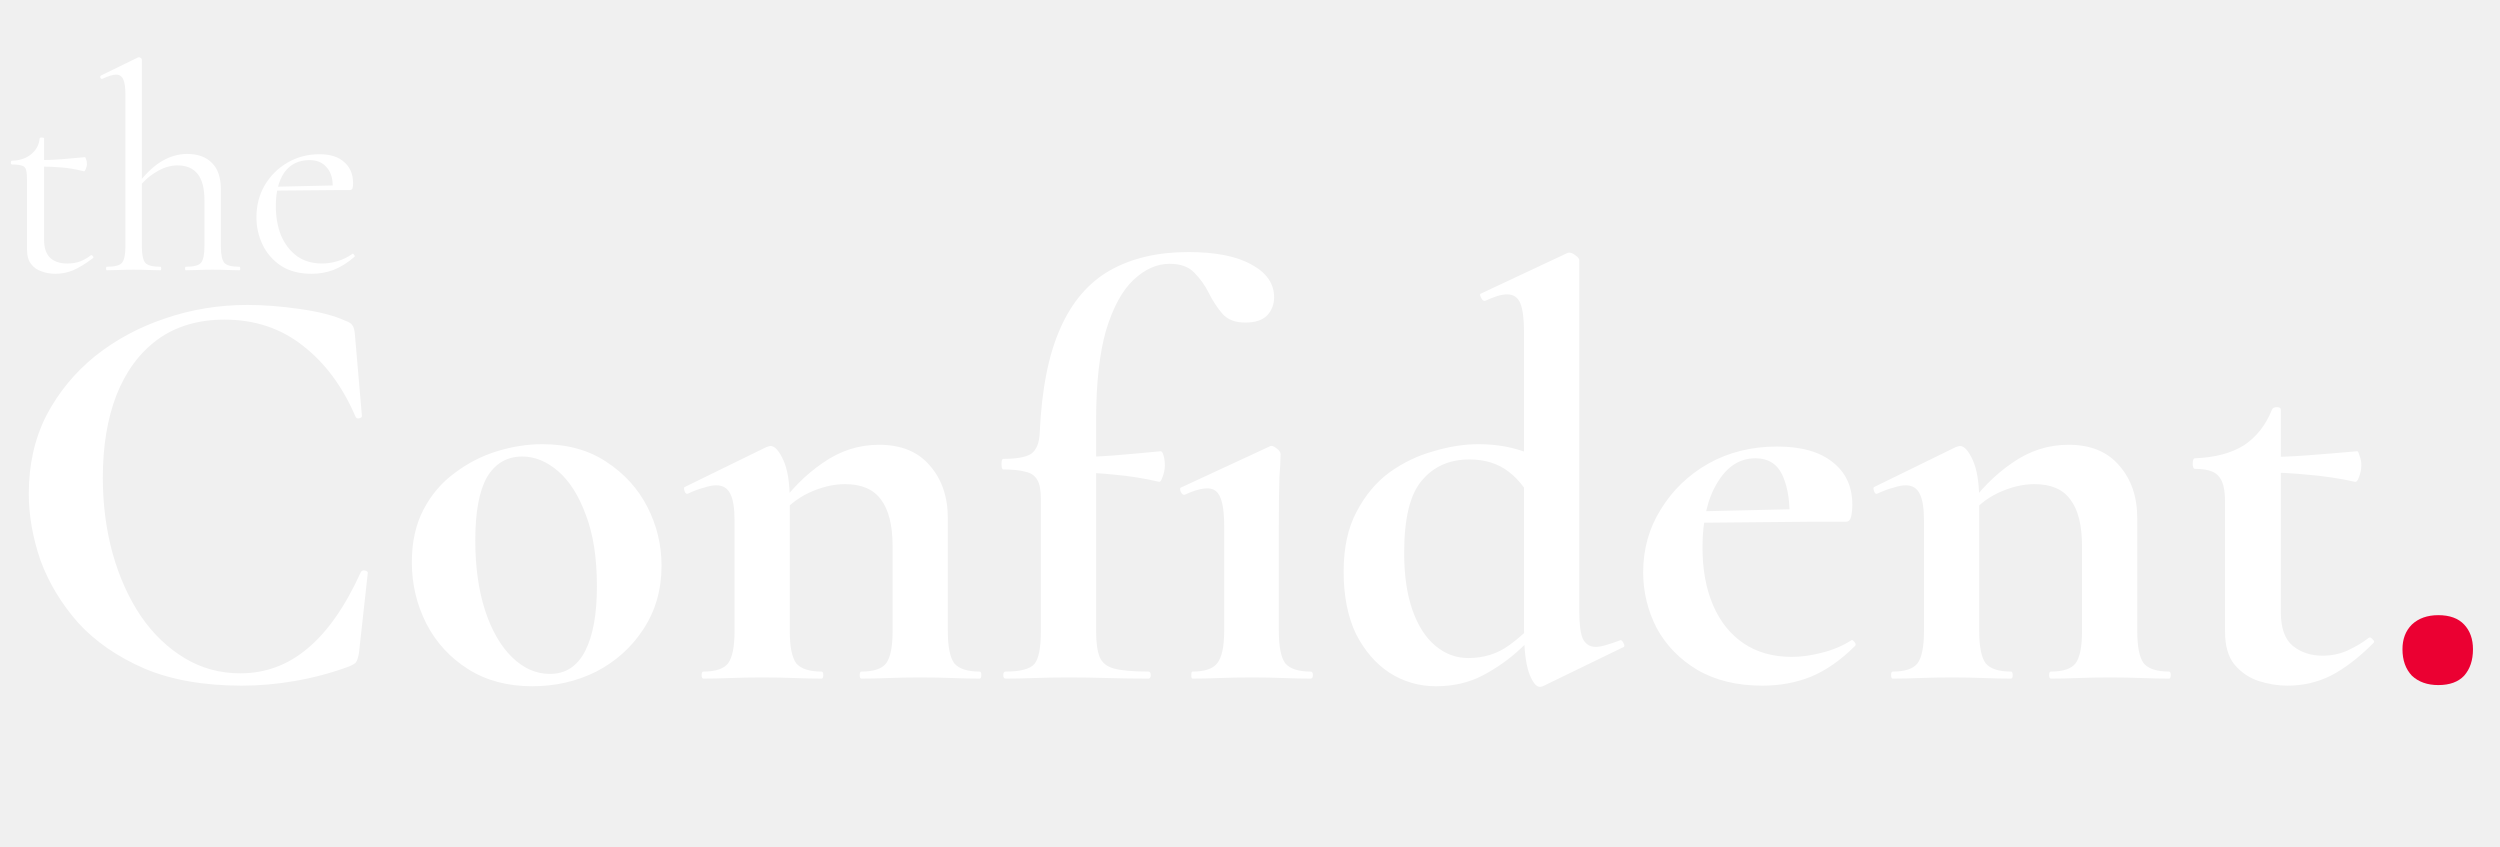
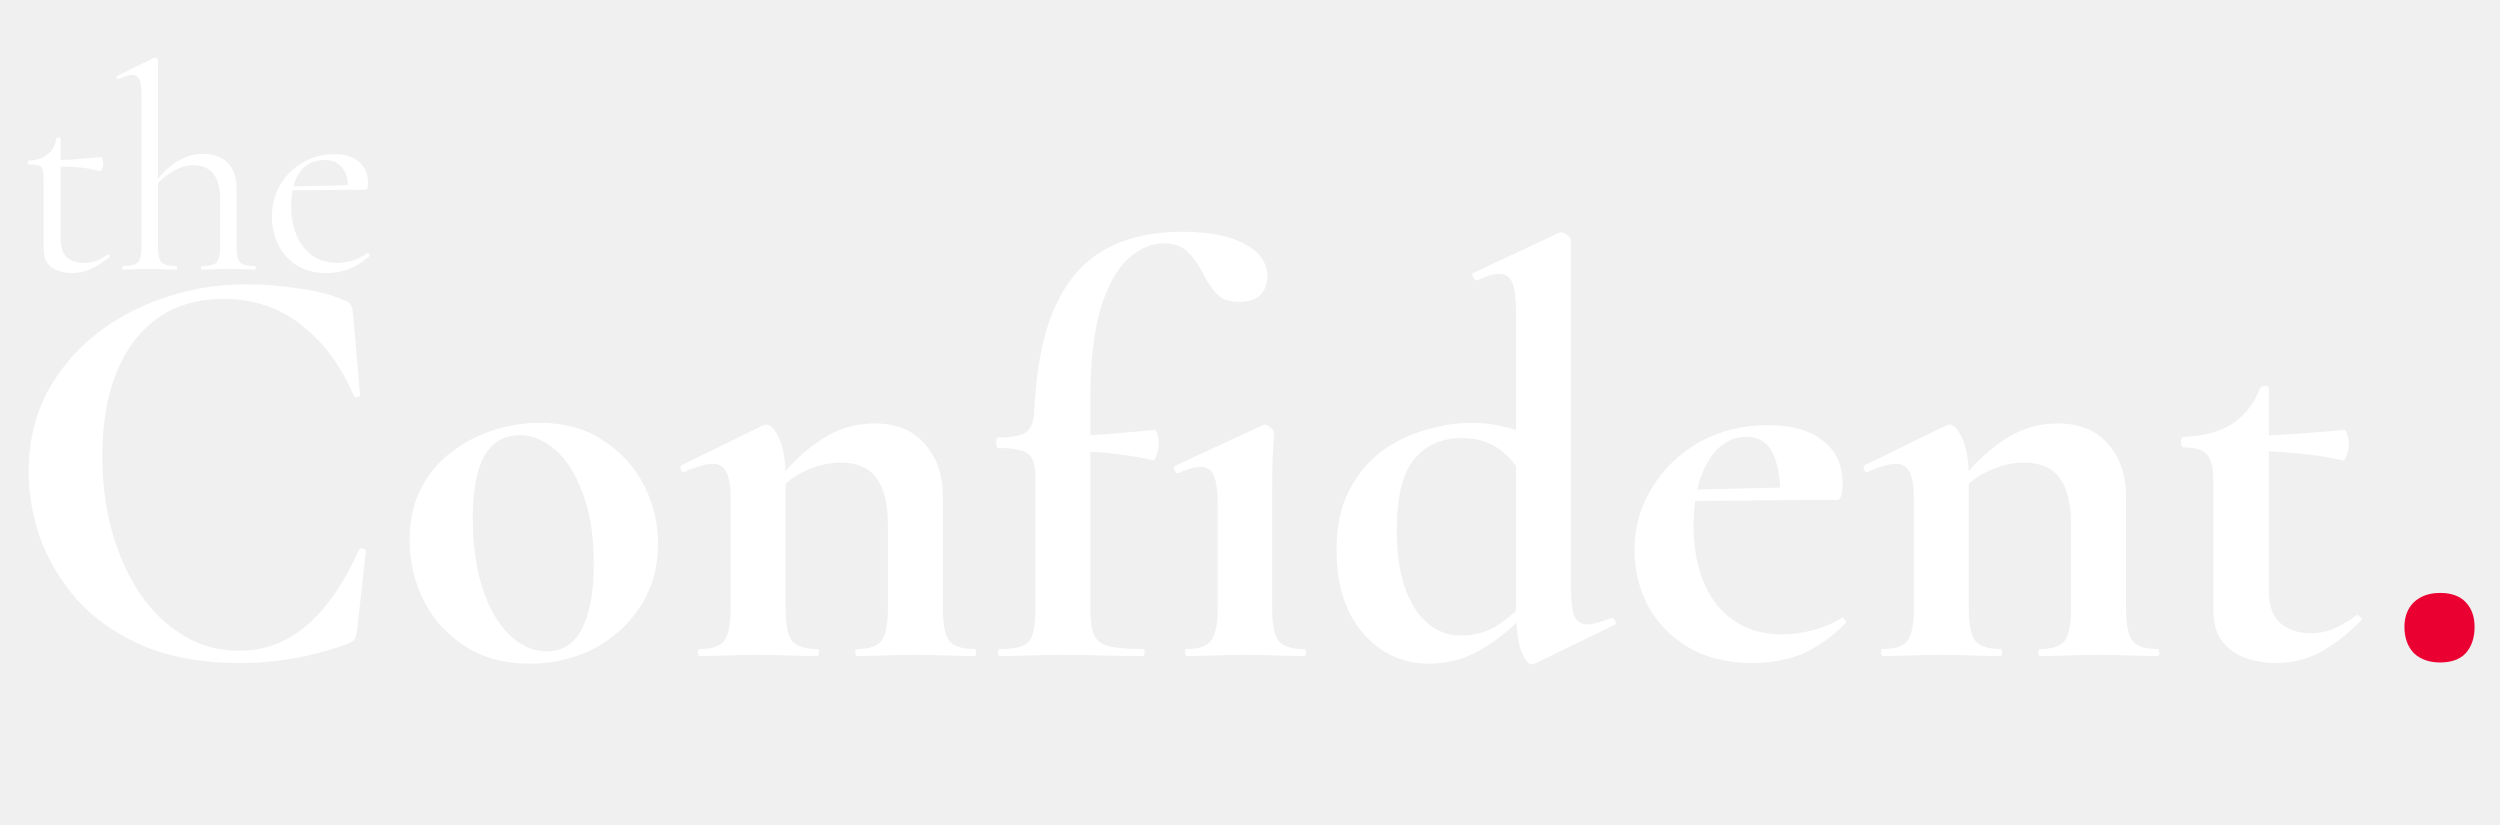
- <svg xmlns="http://www.w3.org/2000/svg" viewBox="0 0 851 288" fill="none">
-   <path d="M18.8 93.2C17.2 93.2 15.667 92.933 14.2 92.4C12.733 91.933 11.533 91.1 10.6 89.9C9.667 88.7 9.2 87.067 9.2 85V61.5C9.2 59.9 9.1 58.7 8.9 57.9C8.7 57.1 8.233 56.6 7.5 56.4C6.767 56.133 5.633 56 4.1 56C3.833 56 3.7 55.8 3.7 55.4C3.7 54.933 3.833 54.7 4.1 54.7C6.767 54.633 8.933 53.9 10.6 52.5C12.333 51.1 13.3 49.3 13.5 47.1C13.5 46.9 13.733 46.8 14.2 46.8C14.733 46.8 15 46.9 15 47.1V81.6C15 84.333 15.667 86.367 17 87.7C18.4 89.033 20.367 89.7 22.9 89.7C24.633 89.7 26.167 89.433 27.5 88.9C28.9 88.3 30.033 87.633 30.9 86.9C31.167 86.767 31.4 86.867 31.6 87.2C31.867 87.467 31.867 87.7 31.6 87.9C29.133 89.767 26.9 91.133 24.9 92C22.967 92.8 20.933 93.2 18.8 93.2ZM28.5 58.3C25.9 57.633 23.4 57.2 21 57C18.6 56.8 16.033 56.7 13.3 56.7V54.5C15.967 54.5 18.533 54.4 21 54.2C23.467 54 26.1 53.767 28.9 53.5C29.033 53.5 29.167 53.733 29.3 54.2C29.5 54.667 29.6 55.233 29.6 55.9C29.6 56.367 29.467 56.9 29.2 57.5C29 58.1 28.767 58.367 28.5 58.3ZM36.389 92C36.189 92 36.089 91.8 36.089 91.4C36.089 91 36.189 90.8 36.389 90.8C38.989 90.8 40.689 90.367 41.489 89.5C42.289 88.567 42.689 86.7 42.689 83.9V32.2C42.689 29.867 42.456 28.167 41.989 27.1C41.522 25.967 40.689 25.4 39.489 25.4C38.489 25.4 36.956 25.867 34.889 26.8C34.622 26.933 34.389 26.833 34.189 26.5C34.056 26.1 34.122 25.833 34.389 25.7L47.089 19.5C47.222 19.5 47.289 19.5 47.289 19.5C47.289 19.5 47.322 19.5 47.389 19.5C47.589 19.5 47.789 19.6 47.989 19.8C48.189 19.933 48.289 20.1 48.289 20.3V83.9C48.289 86.7 48.689 88.567 49.489 89.5C50.289 90.367 51.989 90.8 54.589 90.8C54.789 90.8 54.889 91 54.889 91.4C54.889 91.8 54.789 92 54.589 92C53.389 92 52.022 91.967 50.489 91.9C48.956 91.833 47.289 91.8 45.489 91.8C43.756 91.8 42.089 91.833 40.489 91.9C38.889 91.967 37.522 92 36.389 92ZM63.289 92C63.089 92 62.989 91.8 62.989 91.4C62.989 91 63.089 90.8 63.289 90.8C65.889 90.8 67.589 90.367 68.389 89.5C69.189 88.567 69.589 86.7 69.589 83.9V68C69.589 60.2 66.522 56.3 60.389 56.3C57.922 56.3 55.422 57.1 52.889 58.7C50.356 60.233 48.189 62.333 46.389 65L45.989 63.8C48.922 59.8 51.822 56.9 54.689 55.1C57.622 53.3 60.622 52.4 63.689 52.4C67.356 52.4 70.189 53.433 72.189 55.5C74.189 57.5 75.189 60.5 75.189 64.5V83.9C75.189 86.7 75.589 88.567 76.389 89.5C77.189 90.367 78.889 90.8 81.489 90.8C81.689 90.8 81.789 91 81.789 91.4C81.789 91.8 81.689 92 81.489 92C80.289 92 78.922 91.967 77.389 91.9C75.856 91.833 74.189 91.8 72.389 91.8C70.656 91.8 68.989 91.833 67.389 91.9C65.789 91.967 64.422 92 63.289 92ZM106.091 93.2C101.958 93.2 98.491 92.3 95.691 90.5C92.891 88.633 90.791 86.233 89.391 83.3C87.991 80.367 87.291 77.267 87.291 74C87.291 69.933 88.225 66.3 90.091 63.1C92.025 59.833 94.591 57.267 97.791 55.4C101.058 53.467 104.725 52.5 108.791 52.5C112.458 52.5 115.258 53.4 117.191 55.2C119.191 56.933 120.191 59.333 120.191 62.4C120.191 63.133 120.125 63.7 119.991 64.1C119.858 64.5 119.525 64.7 118.991 64.7H113.191C113.458 61.433 112.858 58.933 111.391 57.2C109.991 55.4 107.991 54.5 105.391 54.5C101.658 54.5 98.791 55.9 96.791 58.7C94.858 61.5 93.891 65.3 93.891 70.1C93.891 73.9 94.491 77.267 95.691 80.2C96.958 83.133 98.758 85.467 101.091 87.2C103.491 88.867 106.325 89.7 109.591 89.7C111.325 89.7 113.091 89.433 114.891 88.9C116.691 88.367 118.391 87.533 119.991 86.4C120.125 86.267 120.291 86.367 120.491 86.7C120.758 86.967 120.825 87.2 120.691 87.4C118.291 89.467 115.891 90.967 113.491 91.9C111.091 92.767 108.625 93.2 106.091 93.2ZM92.091 64.9L91.991 63.6L114.791 63.1V64.7L92.091 64.9Z" fill="white" />
-   <path d="M84.2 103.8C89.8 103.8 95.8 104.267 102.2 105.2C108.733 106.133 113.867 107.467 117.6 109.2C118.8 109.6 119.6 110.133 120 110.8C120.4 111.333 120.667 112.333 120.8 113.8L123.2 141.6C123.2 142 122.867 142.267 122.2 142.4C121.667 142.533 121.267 142.333 121 141.8C116.6 131.533 110.6 123.467 103 117.6C95.533 111.733 86.667 108.8 76.4 108.8C67.467 108.8 59.867 111.067 53.6 115.6C47.467 120.133 42.8 126.467 39.6 134.6C36.533 142.6 35 151.933 35 162.6C35 171.8 36.133 180.467 38.4 188.6C40.667 196.6 43.867 203.667 48 209.8C52.133 215.8 57.067 220.533 62.8 224C68.533 227.467 74.867 229.2 81.8 229.2C90.333 229.2 97.933 226.4 104.6 220.8C111.4 215.2 117.467 206.533 122.8 194.8C123.067 194.267 123.533 194.067 124.2 194.2C124.867 194.333 125.2 194.6 125.2 195L122.2 222.2C121.933 223.8 121.6 224.867 121.2 225.4C120.933 225.8 120.2 226.267 119 226.8C112.867 229.067 106.667 230.733 100.4 231.8C94.267 232.867 88.267 233.4 82.4 233.4C69.467 233.4 58.4 231.467 49.2 227.6C40 223.6 32.467 218.4 26.6 212C20.867 205.467 16.6 198.4 13.8 190.8C11.133 183.067 9.8 175.467 9.8 168C9.8 158.133 11.8 149.267 15.8 141.4C19.933 133.533 25.467 126.8 32.4 121.2C39.467 115.6 47.4 111.333 56.2 108.4C65.133 105.333 74.467 103.8 84.2 103.8ZM181.189 233.6C172.789 233.6 165.522 231.667 159.389 227.8C153.256 223.933 148.522 218.8 145.189 212.4C141.856 205.867 140.189 198.867 140.189 191.4C140.189 184.467 141.522 178.467 144.189 173.4C146.856 168.333 150.389 164.2 154.789 161C159.189 157.667 163.989 155.2 169.189 153.6C174.389 152 179.522 151.2 184.589 151.2C193.122 151.2 200.389 153.2 206.389 157.2C212.522 161.2 217.189 166.333 220.389 172.6C223.589 178.867 225.189 185.533 225.189 192.6C225.189 200.733 223.122 207.933 218.989 214.2C214.989 220.333 209.656 225.133 202.989 228.6C196.322 231.933 189.056 233.6 181.189 233.6ZM187.189 229.4C192.522 229.4 196.522 226.8 199.189 221.6C201.856 216.4 203.189 209.067 203.189 199.6C203.189 189.867 201.922 181.733 199.389 175.2C196.989 168.667 193.856 163.733 189.989 160.4C186.122 157.067 182.056 155.4 177.789 155.4C172.589 155.4 168.589 157.733 165.789 162.4C163.122 167.067 161.789 174.267 161.789 184C161.789 193.067 162.922 201.067 165.189 208C167.456 214.8 170.522 220.067 174.389 223.8C178.256 227.533 182.522 229.4 187.189 229.4ZM293.241 231C292.841 231 292.641 230.6 292.641 229.8C292.641 229 292.841 228.6 293.241 228.6C297.374 228.6 300.174 227.667 301.641 225.8C303.107 223.8 303.841 220.133 303.841 214.8V186C303.841 178.8 302.507 173.467 299.841 170C297.307 166.533 293.241 164.8 287.641 164.8C283.641 164.8 279.507 165.8 275.241 167.8C271.107 169.8 267.774 172.533 265.241 176L264.241 173.6C268.907 166.933 274.174 161.6 280.041 157.6C285.907 153.467 292.307 151.4 299.241 151.4C306.707 151.4 312.441 153.733 316.441 158.4C320.574 163.067 322.641 169.067 322.641 176.4V214.8C322.641 220.133 323.374 223.8 324.841 225.8C326.441 227.667 329.307 228.6 333.441 228.6C333.841 228.6 334.041 229 334.041 229.8C334.041 230.6 333.841 231 333.441 231C330.774 231 327.707 230.933 324.241 230.8C320.774 230.667 317.107 230.6 313.241 230.6C309.507 230.6 305.907 230.667 302.441 230.8C298.974 230.933 295.907 231 293.241 231ZM239.441 231C239.041 231 238.841 230.6 238.841 229.8C238.841 229 239.041 228.6 239.441 228.6C243.574 228.6 246.374 227.667 247.841 225.8C249.307 223.8 250.041 220.133 250.041 214.8V177.2C250.041 173.067 249.574 170.067 248.641 168.2C247.707 166.2 246.107 165.2 243.841 165.2C242.641 165.2 241.241 165.467 239.641 166C238.041 166.4 236.241 167.067 234.241 168C233.707 168.267 233.307 168 233.041 167.2C232.774 166.4 232.774 165.933 233.041 165.8L260.841 152.2C261.641 151.933 262.107 151.8 262.241 151.8C263.707 151.8 265.174 153.4 266.641 156.6C268.107 159.8 268.841 164.4 268.841 170.4V214.8C268.841 220.133 269.574 223.8 271.041 225.8C272.641 227.667 275.507 228.6 279.641 228.6C280.041 228.6 280.241 229 280.241 229.8C280.241 230.6 280.041 231 279.641 231C276.974 231 273.907 230.933 270.441 230.8C266.974 230.667 263.307 230.6 259.441 230.6C255.707 230.6 252.107 230.667 248.641 230.8C245.174 230.933 242.107 231 239.441 231ZM342.314 231C341.781 231 341.514 230.6 341.514 229.8C341.514 229 341.781 228.6 342.314 228.6C347.381 228.6 350.647 227.733 352.114 226C353.581 224.267 354.314 220.533 354.314 214.8V169.8C354.314 166.867 353.914 164.733 353.114 163.4C352.314 161.933 350.981 161 349.114 160.6C347.247 160.067 344.714 159.8 341.514 159.8C341.114 159.8 340.914 159.2 340.914 158C340.914 156.8 341.114 156.2 341.514 156.2C346.181 156.2 349.381 155.6 351.114 154.4C352.847 153.067 353.781 150.733 353.914 147.4C354.581 132.6 356.914 120.733 360.914 111.8C364.914 102.733 370.581 96.133 377.914 92C385.247 87.867 394.114 85.8 404.514 85.8C413.714 85.8 420.847 87.2 425.914 90C431.114 92.8 433.714 96.533 433.714 101.2C433.714 103.6 432.914 105.667 431.314 107.4C429.714 109 427.247 109.8 423.914 109.8C420.447 109.8 417.847 108.8 416.114 106.8C414.381 104.8 412.847 102.467 411.514 99.8C410.181 97.133 408.514 94.8 406.514 92.8C404.647 90.8 401.847 89.8 398.114 89.8C393.847 89.8 389.781 91.6 385.914 95.2C382.047 98.8 378.914 104.533 376.514 112.4C374.247 120.267 373.114 130.533 373.114 143.2V214.8C373.114 218.667 373.514 221.6 374.314 223.6C375.114 225.6 376.781 226.933 379.314 227.6C381.847 228.267 385.714 228.6 390.914 228.6C391.447 228.6 391.714 229 391.714 229.8C391.714 230.6 391.447 231 390.914 231C386.247 231 381.647 230.933 377.114 230.8C372.714 230.667 368.181 230.6 363.514 230.6C359.647 230.6 355.847 230.667 352.114 230.8C348.514 230.933 345.247 231 342.314 231ZM394.514 164C389.314 162.8 384.314 162 379.514 161.6C374.847 161.067 369.847 160.8 364.514 160.8V155.6C369.581 155.6 374.581 155.4 379.514 155C384.447 154.6 389.647 154.133 395.114 153.6C395.514 153.6 395.847 154.133 396.114 155.2C396.381 156.133 396.514 157.2 396.514 158.4C396.514 159.733 396.247 161.067 395.714 162.4C395.314 163.6 394.914 164.133 394.514 164ZM405.914 231C405.647 231 405.514 230.6 405.514 229.8C405.514 229 405.647 228.6 405.914 228.6C410.047 228.6 412.847 227.667 414.314 225.8C415.914 223.8 416.714 220.133 416.714 214.8V179C416.714 172.6 415.781 168.667 413.914 167.2C412.047 165.6 408.514 166 403.314 168.4C402.781 168.533 402.314 168.2 401.914 167.4C401.647 166.6 401.647 166.133 401.914 166L432.114 152C432.781 151.6 433.581 151.8 434.514 152.6C435.447 153.267 435.914 153.933 435.914 154.6C435.914 156.2 435.781 158.867 435.514 162.6C435.381 166.333 435.314 171.667 435.314 178.6V214.8C435.314 220.133 436.047 223.8 437.514 225.8C439.114 227.667 441.981 228.6 446.114 228.6C446.647 228.6 446.914 229 446.914 229.8C446.914 230.6 446.647 231 446.114 231C443.447 231 440.381 230.933 436.914 230.8C433.581 230.667 429.981 230.6 426.114 230.6C422.247 230.6 418.581 230.667 415.114 230.8C411.647 230.933 408.581 231 405.914 231ZM488.777 233.6C483.043 233.6 477.777 232.067 472.977 229C468.31 225.933 464.51 221.533 461.577 215.8C458.777 209.933 457.377 202.867 457.377 194.6C457.377 186.467 458.843 179.667 461.777 174.2C464.71 168.6 468.443 164.133 472.977 160.8C477.643 157.467 482.643 155.067 487.977 153.6C493.31 152 498.377 151.2 503.177 151.2C507.977 151.2 512.443 151.8 516.577 153C520.71 154.2 524.443 155.667 527.777 157.4L523.177 173.6C520.377 167.6 517.177 163.267 513.577 160.6C509.977 157.8 505.51 156.4 500.177 156.4C493.377 156.4 487.977 158.8 483.977 163.6C479.977 168.267 477.977 176.467 477.977 188.2C477.977 195.8 478.91 202.267 480.777 207.6C482.643 212.933 485.243 217 488.577 219.8C491.91 222.6 495.643 224 499.777 224C505.11 224 509.777 222.533 513.777 219.6C517.777 216.667 521.643 213.133 525.377 209L527.377 210.8C524.577 214 521.243 217.4 517.377 221C513.643 224.467 509.377 227.467 504.577 230C499.91 232.4 494.643 233.6 488.777 233.6ZM537.577 88.6V207.8C537.577 212.333 537.977 215.533 538.777 217.4C539.71 219.267 541.177 220.2 543.177 220.2C544.11 220.2 545.243 220 546.577 219.6C548.043 219.2 549.643 218.667 551.377 218C551.777 217.733 552.177 218 552.577 218.8C552.977 219.467 553.043 219.933 552.777 220.2L525.177 233.6C524.777 233.733 524.443 233.8 524.177 233.8C522.843 233.8 521.577 232.133 520.377 228.8C519.31 225.467 518.777 220.733 518.777 214.6V113.2C518.777 108.667 518.377 105.4 517.577 103.4C516.777 101.267 515.243 100.2 512.977 100.2C512.043 100.2 510.91 100.4 509.577 100.8C508.377 101.2 507.043 101.733 505.577 102.4C505.043 102.533 504.577 102.2 504.177 101.4C503.777 100.6 503.71 100.133 503.977 100L533.377 86.2C533.643 86.067 533.91 86 534.177 86C534.843 86 535.577 86.333 536.377 87C537.177 87.533 537.577 88.067 537.577 88.6ZM599.93 233.4C591.263 233.4 583.863 231.6 577.73 228C571.73 224.4 567.13 219.667 563.93 213.8C560.863 207.8 559.33 201.467 559.33 194.8C559.33 186.933 561.33 179.8 565.33 173.4C569.33 166.867 574.73 161.667 581.53 157.8C588.463 153.933 596.263 152 604.93 152C613.196 152 619.53 153.8 623.93 157.4C628.33 160.867 630.53 165.667 630.53 171.8C630.53 173.267 630.396 174.6 630.13 175.8C629.863 177 629.263 177.6 628.33 177.6H609.13C609.396 171.333 608.663 166.2 606.93 162.2C605.196 158.067 602.063 156 597.53 156C592.196 156 587.863 158.8 584.53 164.4C581.196 169.867 579.53 177.2 579.53 186.4C579.53 193.867 580.73 200.4 583.13 206C585.53 211.6 588.996 215.933 593.53 219C598.063 222.067 603.53 223.6 609.93 223.6C613.13 223.6 616.53 223.133 620.13 222.2C623.863 221.267 627.196 219.867 630.13 218C630.396 217.733 630.73 217.867 631.13 218.4C631.663 218.933 631.796 219.4 631.53 219.8C626.596 224.733 621.53 228.267 616.33 230.4C611.263 232.4 605.796 233.4 599.93 233.4ZM572.53 178L572.33 174.2L616.13 173.2V177.6L572.53 178ZM698.123 231C697.723 231 697.523 230.6 697.523 229.8C697.523 229 697.723 228.6 698.123 228.6C702.257 228.6 705.057 227.667 706.523 225.8C707.99 223.8 708.723 220.133 708.723 214.8V186C708.723 178.8 707.39 173.467 704.723 170C702.19 166.533 698.123 164.8 692.523 164.8C688.523 164.8 684.39 165.8 680.123 167.8C675.99 169.8 672.657 172.533 670.123 176L669.123 173.6C673.79 166.933 679.057 161.6 684.923 157.6C690.79 153.467 697.19 151.4 704.123 151.4C711.59 151.4 717.323 153.733 721.323 158.4C725.457 163.067 727.523 169.067 727.523 176.4V214.8C727.523 220.133 728.257 223.8 729.723 225.8C731.323 227.667 734.19 228.6 738.323 228.6C738.723 228.6 738.923 229 738.923 229.8C738.923 230.6 738.723 231 738.323 231C735.657 231 732.59 230.933 729.123 230.8C725.657 230.667 721.99 230.6 718.123 230.6C714.39 230.6 710.79 230.667 707.323 230.8C703.857 230.933 700.79 231 698.123 231ZM644.323 231C643.923 231 643.723 230.6 643.723 229.8C643.723 229 643.923 228.6 644.323 228.6C648.457 228.6 651.257 227.667 652.723 225.8C654.19 223.8 654.923 220.133 654.923 214.8V177.2C654.923 173.067 654.457 170.067 653.523 168.2C652.59 166.2 650.99 165.2 648.723 165.2C647.523 165.2 646.123 165.467 644.523 166C642.923 166.4 641.123 167.067 639.123 168C638.59 168.267 638.19 168 637.923 167.2C637.657 166.4 637.657 165.933 637.923 165.8L665.723 152.2C666.523 151.933 666.99 151.8 667.123 151.8C668.59 151.8 670.057 153.4 671.523 156.6C672.99 159.8 673.723 164.4 673.723 170.4V214.8C673.723 220.133 674.457 223.8 675.923 225.8C677.523 227.667 680.39 228.6 684.523 228.6C684.923 228.6 685.123 229 685.123 229.8C685.123 230.6 684.923 231 684.523 231C681.857 231 678.79 230.933 675.323 230.8C671.857 230.667 668.19 230.6 664.323 230.6C660.59 230.6 656.99 230.667 653.523 230.8C650.057 230.933 646.99 231 644.323 231ZM778.597 233.4C775.397 233.4 772.13 232.867 768.797 231.8C765.597 230.733 762.864 228.867 760.597 226.2C758.464 223.533 757.397 219.8 757.397 215V170.6C757.397 167.8 757.064 165.6 756.397 164C755.73 162.4 754.664 161.267 753.197 160.6C751.73 159.933 749.73 159.6 747.197 159.6C746.664 159.6 746.397 159 746.397 157.8C746.397 156.6 746.664 156 747.197 156C753.997 155.733 759.53 154.267 763.797 151.6C768.064 148.8 771.264 144.733 773.397 139.4C773.664 138.867 774.197 138.6 774.997 138.6C775.93 138.6 776.397 138.867 776.397 139.4V208.4C776.397 213.733 777.73 217.533 780.397 219.8C783.197 222.067 786.597 223.2 790.597 223.2C793.664 223.2 796.53 222.6 799.197 221.4C801.997 220.067 804.33 218.667 806.197 217.2C806.597 216.8 807.064 216.933 807.597 217.6C808.264 218.133 808.33 218.6 807.797 219C802.864 223.933 798.064 227.6 793.397 230C788.864 232.267 783.93 233.4 778.597 233.4ZM801.597 164C796.13 162.8 790.797 162 785.597 161.6C780.53 161.067 775.13 160.8 769.397 160.8V155.6C774.864 155.6 780.197 155.4 785.397 155C790.73 154.6 796.397 154.133 802.397 153.6C802.664 153.6 802.93 154.133 803.197 155.2C803.597 156.133 803.797 157.2 803.797 158.4C803.797 159.733 803.53 161.067 802.997 162.4C802.597 163.6 802.13 164.133 801.597 164Z" fill="white" />
-   <path d="M830 233.2C826.267 233.2 823.267 232.133 821 230C818.867 227.733 817.8 224.733 817.8 221C817.8 217.533 818.867 214.733 821 212.6C823.267 210.467 826.267 209.4 830 209.4C833.867 209.4 836.8 210.467 838.8 212.6C840.8 214.733 841.8 217.533 841.8 221C841.8 224.733 840.8 227.733 838.8 230C836.8 232.133 833.867 233.2 830 233.2Z" fill="#eb0032" />
+ <svg xmlns="http://www.w3.org/2000/svg" width="3422" height="1128" viewBox="0 0 3422 1128" fill="none">
+   <path d="M98.2 373.8C91.8 373.8 85.667 372.733 79.8 370.6C73.933 368.733 69.133 365.4 65.4 360.6C61.667 355.8 59.8 349.267 59.8 341V247C59.8 240.6 59.4 235.8 58.6 232.6C57.8 229.4 55.933 227.4 53 226.6C50.067 225.533 45.533 225 39.4 225C38.333 225 37.8 224.2 37.8 222.6C37.8 220.733 38.333 219.8 39.4 219.8C50.067 219.533 58.733 216.6 65.4 211C72.333 205.4 76.2 198.2 77 189.4C77 188.6 77.933 188.2 79.8 188.2C81.933 188.2 83 188.6 83 189.4V327.4C83 338.333 85.667 346.467 91 351.8C96.6 357.133 104.467 359.8 114.6 359.8C121.533 359.8 127.667 358.733 133 356.6C138.6 354.2 143.133 351.533 146.6 348.6C147.667 348.067 148.6 348.467 149.4 349.8C150.467 350.867 150.467 351.8 149.4 352.6C139.533 360.067 130.6 365.533 122.6 369C114.867 372.2 106.733 373.8 98.2 373.8ZM137 234.2C126.6 231.533 116.6 229.8 107 229C97.4 228.2 87.133 227.8 76.2 227.8V219C86.867 219 97.133 218.6 107 217.8C116.867 217 127.4 216.067 138.6 215C139.133 215 139.667 215.933 140.2 217.8C141 219.667 141.4 221.933 141.4 224.6C141.4 226.467 140.867 228.6 139.8 231C139 233.4 138.067 234.467 137 234.2ZM168.556 369C167.756 369 167.356 368.2 167.356 366.6C167.356 365 167.756 364.2 168.556 364.2C178.956 364.2 185.756 362.467 188.956 359C192.156 355.267 193.756 347.8 193.756 336.6V129.8C193.756 120.467 192.823 113.667 190.956 109.4C189.09 104.867 185.756 102.6 180.956 102.6C176.956 102.6 170.823 104.467 162.556 108.2C161.49 108.733 160.556 108.333 159.756 107C159.223 105.4 159.49 104.333 160.556 103.8L211.356 79C211.89 79 212.156 79 212.156 79C212.156 79 212.29 79 212.556 79C213.356 79 214.156 79.4 214.956 80.2C215.756 80.733 216.156 81.4 216.156 82.2V336.6C216.156 347.8 217.756 355.267 220.956 359C224.156 362.467 230.956 364.2 241.356 364.2C242.156 364.2 242.556 365 242.556 366.6C242.556 368.2 242.156 369 241.356 369C236.556 369 231.09 368.867 224.956 368.6C218.823 368.333 212.156 368.2 204.956 368.2C198.023 368.2 191.356 368.333 184.956 368.6C178.556 368.867 173.09 369 168.556 369ZM276.156 369C275.356 369 274.956 368.2 274.956 366.6C274.956 365 275.356 364.2 276.156 364.2C286.556 364.2 293.356 362.467 296.556 359C299.756 355.267 301.356 347.8 301.356 336.6V273C301.356 241.8 289.09 226.2 264.556 226.2C254.69 226.2 244.69 229.4 234.556 235.8C224.423 241.933 215.756 250.333 208.556 261L206.956 256.2C218.69 240.2 230.29 228.6 241.756 221.4C253.49 214.2 265.49 210.6 277.756 210.6C292.423 210.6 303.756 214.733 311.756 223C319.756 231 323.756 243 323.756 259V336.6C323.756 347.8 325.356 355.267 328.556 359C331.756 362.467 338.556 364.2 348.956 364.2C349.756 364.2 350.156 365 350.156 366.6C350.156 368.2 349.756 369 348.956 369C344.156 369 338.69 368.867 332.556 368.6C326.423 368.333 319.756 368.2 312.556 368.2C305.623 368.2 298.956 368.333 292.556 368.6C286.156 368.867 280.69 369 276.156 369ZM447.366 373.8C430.832 373.8 416.966 370.2 405.766 363C394.566 355.533 386.166 345.933 380.566 334.2C374.966 322.467 372.166 310.067 372.166 297C372.166 280.733 375.899 266.2 383.366 253.4C391.099 240.333 401.366 230.067 414.166 222.6C427.232 214.867 441.899 211 458.166 211C472.832 211 484.032 214.6 491.766 221.8C499.766 228.733 503.766 238.333 503.766 250.6C503.766 253.533 503.499 255.8 502.966 257.4C502.432 259 501.099 259.8 498.966 259.8H475.766C476.832 246.733 474.432 236.733 468.566 229.8C462.966 222.6 454.966 219 444.566 219C429.632 219 418.166 224.6 410.166 235.8C402.432 247 398.566 262.2 398.566 281.4C398.566 296.6 400.966 310.067 405.766 321.8C410.832 333.533 418.032 342.867 427.366 349.8C436.966 356.467 448.299 359.8 461.366 359.8C468.299 359.8 475.366 358.733 482.566 356.6C489.766 354.467 496.566 351.133 502.966 346.6C503.499 346.067 504.166 346.467 504.966 347.8C506.032 348.867 506.299 349.8 505.766 350.6C496.166 358.867 486.566 364.867 476.966 368.6C467.366 372.067 457.499 373.8 447.366 373.8ZM391.366 260.6L390.966 255.4L482.166 253.4V259.8L391.366 260.6Z" fill="white" />
+   <path d="M336.8 389.2C359.2 389.2 383.2 391.067 408.8 394.8C434.933 398.533 455.467 403.867 470.4 410.8C475.2 412.4 478.4 414.533 480 417.2C481.6 419.333 482.667 423.333 483.2 429.2L492.8 540.4C492.8 542 491.467 543.067 488.8 543.6C486.667 544.133 485.067 543.333 484 541.2C466.4 500.133 442.4 467.867 412 444.4C382.133 420.933 346.667 409.2 305.6 409.2C269.867 409.2 239.467 418.267 214.4 436.4C189.867 454.533 171.2 479.867 158.4 512.4C146.133 544.4 140 581.733 140 624.4C140 661.2 144.533 695.867 153.6 728.4C162.667 760.4 175.467 788.667 192 813.2C208.533 837.2 228.267 856.133 251.2 870C274.133 883.867 299.467 890.8 327.2 890.8C361.333 890.8 391.733 879.6 418.4 857.2C445.6 834.8 469.867 800.133 491.2 753.2C492.267 751.067 494.133 750.267 496.8 750.8C499.467 751.333 500.8 752.4 500.8 754L488.8 862.8C487.733 869.2 486.4 873.467 484.8 875.6C483.733 877.2 480.8 879.067 476 881.2C451.467 890.267 426.667 896.933 401.6 901.2C377.067 905.467 353.067 907.6 329.6 907.6C277.867 907.6 233.6 899.867 196.8 884.4C160 868.4 129.867 847.6 106.4 822C83.467 795.867 66.4 767.6 55.2 737.2C44.533 706.267 39.2 675.867 39.2 646C39.2 606.533 47.2 571.067 63.2 539.6C79.733 508.133 101.867 481.2 129.6 458.8C157.867 436.4 189.6 419.333 224.8 407.6C260.533 395.333 297.867 389.2 336.8 389.2ZM724.756 908.4C691.156 908.4 662.09 900.667 637.556 885.2C613.023 869.733 594.09 849.2 580.756 823.6C567.423 797.467 560.756 769.467 560.756 739.6C560.756 711.867 566.09 687.867 576.756 667.6C587.423 647.333 601.556 630.8 619.156 618C636.756 604.667 655.956 594.8 676.756 588.4C697.556 582 718.09 578.8 738.356 578.8C772.49 578.8 801.556 586.8 825.556 602.8C850.09 618.8 868.756 639.333 881.556 664.4C894.356 689.467 900.756 716.133 900.756 744.4C900.756 776.933 892.49 805.733 875.956 830.8C859.956 855.333 838.623 874.533 811.956 888.4C785.29 901.733 756.223 908.4 724.756 908.4ZM748.756 891.6C770.09 891.6 786.09 881.2 796.756 860.4C807.423 839.6 812.756 810.267 812.756 772.4C812.756 733.467 807.69 700.933 797.556 674.8C787.956 648.667 775.423 628.933 759.956 615.6C744.49 602.267 728.223 595.6 711.156 595.6C690.356 595.6 674.356 604.933 663.156 623.6C652.49 642.267 647.156 671.067 647.156 710C647.156 746.267 651.69 778.267 660.756 806C669.823 833.2 682.09 854.267 697.556 869.2C713.023 884.133 730.09 891.6 748.756 891.6ZM1172.96 898C1171.36 898 1170.56 896.4 1170.56 893.2C1170.56 890 1171.36 888.4 1172.96 888.4C1189.5 888.4 1200.7 884.667 1206.56 877.2C1212.43 869.2 1215.36 854.533 1215.36 833.2V718C1215.36 689.2 1210.03 667.867 1199.36 654C1189.23 640.133 1172.96 633.2 1150.56 633.2C1134.56 633.2 1118.03 637.2 1100.96 645.2C1084.43 653.2 1071.1 664.133 1060.96 678L1056.96 668.4C1075.63 641.733 1096.7 620.4 1120.16 604.4C1143.63 587.867 1169.23 579.6 1196.96 579.6C1226.83 579.6 1249.76 588.933 1265.76 607.6C1282.3 626.267 1290.56 650.267 1290.56 679.6V833.2C1290.56 854.533 1293.5 869.2 1299.36 877.2C1305.76 884.667 1317.23 888.4 1333.76 888.4C1335.36 888.4 1336.16 890 1336.16 893.2C1336.16 896.4 1335.36 898 1333.76 898C1323.1 898 1310.83 897.733 1296.96 897.2C1283.1 896.667 1268.43 896.4 1252.96 896.4C1238.03 896.4 1223.63 896.667 1209.76 897.2C1195.9 897.733 1183.63 898 1172.96 898ZM957.763 898C956.163 898 955.363 896.4 955.363 893.2C955.363 890 956.163 888.4 957.763 888.4C974.296 888.4 985.496 884.667 991.363 877.2C997.229 869.2 1000.16 854.533 1000.16 833.2V682.8C1000.16 666.267 998.296 654.267 994.563 646.8C990.829 638.8 984.429 634.8 975.363 634.8C970.563 634.8 964.963 635.867 958.563 638C952.163 639.6 944.963 642.267 936.963 646C934.829 647.067 933.229 646 932.163 642.8C931.096 639.6 931.096 637.733 932.163 637.2L1043.36 582.8C1046.56 581.733 1048.43 581.2 1048.96 581.2C1054.83 581.2 1060.7 587.6 1066.56 600.4C1072.43 613.2 1075.36 631.6 1075.36 655.6V833.2C1075.36 854.533 1078.3 869.2 1084.16 877.2C1090.56 884.667 1102.03 888.4 1118.56 888.4C1120.16 888.4 1120.96 890 1120.96 893.2C1120.96 896.4 1120.16 898 1118.56 898C1107.9 898 1095.63 897.733 1081.76 897.2C1067.9 896.667 1053.23 896.4 1037.76 896.4C1022.83 896.4 1008.43 896.667 994.563 897.2C980.696 897.733 968.429 898 957.763 898ZM1369.26 898C1367.12 898 1366.06 896.4 1366.06 893.2C1366.06 890 1367.12 888.4 1369.26 888.4C1389.52 888.4 1402.59 884.933 1408.46 878C1414.32 871.067 1417.26 856.133 1417.26 833.2V653.2C1417.26 641.467 1415.66 632.933 1412.46 627.6C1409.26 621.733 1403.92 618 1396.46 616.4C1388.99 614.267 1378.86 613.2 1366.06 613.2C1364.46 613.2 1363.66 610.8 1363.66 606C1363.66 601.2 1364.46 598.8 1366.06 598.8C1384.72 598.8 1397.52 596.4 1404.46 591.6C1411.39 586.267 1415.12 576.933 1415.66 563.6C1418.32 504.4 1427.66 456.933 1443.66 421.2C1459.66 384.933 1482.32 358.533 1511.66 342C1540.99 325.467 1576.46 317.2 1618.06 317.2C1654.86 317.2 1683.39 322.8 1703.66 334C1724.46 345.2 1734.86 360.133 1734.86 378.8C1734.86 388.4 1731.66 396.667 1725.26 403.6C1718.86 410 1708.99 413.2 1695.66 413.2C1681.79 413.2 1671.39 409.2 1664.46 401.2C1657.52 393.2 1651.39 383.867 1646.06 373.2C1640.72 362.533 1634.06 353.2 1626.06 345.2C1618.59 337.2 1607.39 333.2 1592.46 333.2C1575.39 333.2 1559.12 340.4 1543.66 354.8C1528.19 369.2 1515.66 392.133 1506.06 423.6C1496.99 455.067 1492.46 496.133 1492.46 546.8V833.2C1492.46 848.667 1494.06 860.4 1497.26 868.4C1500.46 876.4 1507.12 881.733 1517.26 884.4C1527.39 887.067 1542.86 888.4 1563.66 888.4C1565.79 888.4 1566.86 890 1566.86 893.2C1566.86 896.4 1565.79 898 1563.66 898C1544.99 898 1526.59 897.733 1508.46 897.2C1490.86 896.667 1472.72 896.4 1454.06 896.4C1438.59 896.4 1423.39 896.667 1408.46 897.2C1394.06 897.733 1380.99 898 1369.26 898ZM1578.06 630C1557.26 625.2 1537.26 622 1518.06 620.4C1499.39 618.267 1479.39 617.2 1458.06 617.2V596.4C1478.32 596.4 1498.32 595.6 1518.06 594C1537.79 592.4 1558.59 590.533 1580.46 588.4C1582.06 588.4 1583.39 590.533 1584.46 594.8C1585.52 598.533 1586.06 602.8 1586.06 607.6C1586.06 612.933 1584.99 618.267 1582.86 623.6C1581.26 628.4 1579.66 630.533 1578.06 630ZM1623.66 898C1622.59 898 1622.06 896.4 1622.06 893.2C1622.06 890 1622.59 888.4 1623.66 888.4C1640.19 888.4 1651.39 884.667 1657.26 877.2C1663.66 869.2 1666.86 854.533 1666.86 833.2V690C1666.86 664.4 1663.12 648.667 1655.66 642.8C1648.19 636.4 1634.06 638 1613.26 647.6C1611.12 648.133 1609.26 646.8 1607.66 643.6C1606.59 640.4 1606.59 638.533 1607.66 638L1728.46 582C1731.12 580.4 1734.32 581.2 1738.06 584.4C1741.79 587.067 1743.66 589.733 1743.66 592.4C1743.66 598.8 1743.12 609.467 1742.06 624.4C1741.52 639.333 1741.26 660.667 1741.26 688.4V833.2C1741.26 854.533 1744.19 869.2 1750.06 877.2C1756.46 884.667 1767.92 888.4 1784.46 888.4C1786.59 888.4 1787.66 890 1787.66 893.2C1787.66 896.4 1786.59 898 1784.46 898C1773.79 898 1761.52 897.733 1747.66 897.2C1734.32 896.667 1719.92 896.4 1704.46 896.4C1688.99 896.4 1674.32 896.667 1660.46 897.2C1646.59 897.733 1634.32 898 1623.66 898ZM1955.11 908.4C1932.17 908.4 1911.11 902.267 1891.91 890C1873.24 877.733 1858.04 860.133 1846.31 837.2C1835.11 813.733 1829.51 785.467 1829.51 752.4C1829.51 719.867 1835.37 692.667 1847.11 670.8C1858.84 648.4 1873.77 630.533 1891.91 617.2C1910.57 603.867 1930.57 594.267 1951.91 588.4C1973.24 582 1993.51 578.8 2012.71 578.8C2031.91 578.8 2049.77 581.2 2066.31 586C2082.84 590.8 2097.77 596.667 2111.11 603.6L2092.71 668.4C2081.51 644.4 2068.71 627.067 2054.31 616.4C2039.91 605.2 2022.04 599.6 2000.71 599.6C1973.51 599.6 1951.91 609.2 1935.91 628.4C1919.91 647.067 1911.91 679.867 1911.91 726.8C1911.91 757.2 1915.64 783.067 1923.11 804.4C1930.57 825.733 1940.97 842 1954.31 853.2C1967.64 864.4 1982.57 870 1999.11 870C2020.44 870 2039.11 864.133 2055.11 852.4C2071.11 840.667 2086.57 826.533 2101.51 810L2109.51 817.2C2098.31 830 2084.97 843.6 2069.51 858C2054.57 871.867 2037.51 883.867 2018.31 894C1999.64 903.6 1978.57 908.4 1955.11 908.4ZM2150.31 328.4V805.2C2150.31 823.333 2151.91 836.133 2155.11 843.6C2158.84 851.067 2164.71 854.8 2172.71 854.8C2176.44 854.8 2180.97 854 2186.31 852.4C2192.17 850.8 2198.57 848.667 2205.51 846C2207.11 844.933 2208.71 846 2210.31 849.2C2211.91 851.867 2212.17 853.733 2211.11 854.8L2100.71 908.4C2099.11 908.933 2097.77 909.2 2096.71 909.2C2091.37 909.2 2086.31 902.533 2081.51 889.2C2077.24 875.867 2075.11 856.933 2075.11 832.4V426.8C2075.11 408.667 2073.51 395.6 2070.31 387.6C2067.11 379.067 2060.97 374.8 2051.91 374.8C2048.17 374.8 2043.64 375.6 2038.31 377.2C2033.51 378.8 2028.17 380.933 2022.31 383.6C2020.17 384.133 2018.31 382.8 2016.71 379.6C2015.11 376.4 2014.84 374.533 2015.91 374L2133.51 318.8C2134.57 318.267 2135.64 318 2136.71 318C2139.37 318 2142.31 319.333 2145.51 322C2148.71 324.133 2150.31 326.267 2150.31 328.4ZM2399.72 907.6C2365.05 907.6 2335.45 900.4 2310.92 886C2286.92 871.6 2268.52 852.667 2255.72 829.2C2243.45 805.2 2237.32 779.867 2237.32 753.2C2237.32 721.733 2245.32 693.2 2261.32 667.6C2277.32 641.467 2298.92 620.667 2326.12 605.2C2353.85 589.733 2385.05 582 2419.72 582C2452.79 582 2478.12 589.2 2495.72 603.6C2513.32 617.467 2522.12 636.667 2522.12 661.2C2522.12 667.067 2521.59 672.4 2520.52 677.2C2519.45 682 2517.05 684.4 2513.32 684.4H2436.52C2437.59 659.333 2434.65 638.8 2427.72 622.8C2420.79 606.267 2408.25 598 2390.12 598C2368.79 598 2351.45 609.2 2338.12 631.6C2324.79 653.467 2318.12 682.8 2318.12 719.6C2318.12 749.467 2322.92 775.6 2332.52 798C2342.12 820.4 2355.99 837.733 2374.12 850C2392.25 862.267 2414.12 868.4 2439.72 868.4C2452.52 868.4 2466.12 866.533 2480.52 862.8C2495.45 859.067 2508.79 853.467 2520.52 846C2521.59 844.933 2522.92 845.467 2524.52 847.6C2526.65 849.733 2527.19 851.6 2526.12 853.2C2506.39 872.933 2486.12 887.067 2465.32 895.6C2445.05 903.6 2423.19 907.6 2399.72 907.6ZM2290.12 686L2289.32 670.8L2464.52 666.8V684.4L2290.12 686ZM2792.49 898C2790.89 898 2790.09 896.4 2790.09 893.2C2790.09 890 2790.89 888.4 2792.49 888.4C2809.03 888.4 2820.23 884.667 2826.09 877.2C2831.96 869.2 2834.89 854.533 2834.89 833.2V718C2834.89 689.2 2829.56 667.867 2818.89 654C2808.76 640.133 2792.49 633.2 2770.09 633.2C2754.09 633.2 2737.56 637.2 2720.49 645.2C2703.96 653.2 2690.63 664.133 2680.49 678L2676.49 668.4C2695.16 641.733 2716.23 620.4 2739.69 604.4C2763.16 587.867 2788.76 579.6 2816.49 579.6C2846.36 579.6 2869.29 588.933 2885.29 607.6C2901.83 626.267 2910.09 650.267 2910.09 679.6V833.2C2910.09 854.533 2913.03 869.2 2918.89 877.2C2925.29 884.667 2936.76 888.4 2953.29 888.4C2954.89 888.4 2955.69 890 2955.69 893.2C2955.69 896.4 2954.89 898 2953.29 898C2942.63 898 2930.36 897.733 2916.49 897.2C2902.63 896.667 2887.96 896.4 2872.49 896.4C2857.56 896.4 2843.16 896.667 2829.29 897.2C2815.43 897.733 2803.16 898 2792.49 898ZM2577.29 898C2575.69 898 2574.89 896.4 2574.89 893.2C2574.89 890 2575.69 888.4 2577.29 888.4C2593.83 888.4 2605.03 884.667 2610.89 877.2C2616.76 869.2 2619.69 854.533 2619.69 833.2V682.8C2619.69 666.267 2617.83 654.267 2614.09 646.8C2610.36 638.8 2603.96 634.8 2594.89 634.8C2590.09 634.8 2584.49 635.867 2578.09 638C2571.69 639.6 2564.49 642.267 2556.49 646C2554.36 647.067 2552.76 646 2551.69 642.8C2550.63 639.6 2550.63 637.733 2551.69 637.2L2662.89 582.8C2666.09 581.733 2667.96 581.2 2668.49 581.2C2674.36 581.2 2680.23 587.6 2686.09 600.4C2691.96 613.2 2694.89 631.6 2694.89 655.6V833.2C2694.89 854.533 2697.83 869.2 2703.69 877.2C2710.09 884.667 2721.56 888.4 2738.09 888.4C2739.69 888.4 2740.49 890 2740.49 893.2C2740.49 896.4 2739.69 898 2738.09 898C2727.43 898 2715.16 897.733 2701.29 897.2C2687.43 896.667 2672.76 896.4 2657.29 896.4C2642.36 896.4 2627.96 896.667 2614.09 897.2C2600.23 897.733 2587.96 898 2577.29 898ZM3114.39 907.6C3101.59 907.6 3088.52 905.467 3075.19 901.2C3062.39 896.933 3051.45 889.467 3042.39 878.8C3033.85 868.133 3029.59 853.2 3029.59 834V656.4C3029.59 645.2 3028.25 636.4 3025.59 630C3022.92 623.6 3018.65 619.067 3012.79 616.4C3006.92 613.733 2998.92 612.4 2988.79 612.4C2986.65 612.4 2985.59 610 2985.59 605.2C2985.59 600.4 2986.65 598 2988.79 598C3015.99 596.933 3038.12 591.067 3055.19 580.4C3072.25 569.2 3085.05 552.933 3093.59 531.6C3094.65 529.467 3096.79 528.4 3099.99 528.4C3103.72 528.4 3105.59 529.467 3105.59 531.6V807.6C3105.59 828.933 3110.92 844.133 3121.59 853.2C3132.79 862.267 3146.39 866.8 3162.39 866.8C3174.65 866.8 3186.12 864.4 3196.79 859.6C3207.99 854.267 3217.32 848.667 3224.79 842.8C3226.39 841.2 3228.25 841.733 3230.39 844.4C3233.05 846.533 3233.32 848.4 3231.19 850C3211.45 869.733 3192.25 884.4 3173.59 894C3155.45 903.067 3135.72 907.6 3114.39 907.6ZM3206.39 630C3184.52 625.2 3163.19 622 3142.39 620.4C3122.12 618.267 3100.52 617.2 3077.59 617.2V596.4C3099.45 596.4 3120.79 595.6 3141.59 594C3162.92 592.4 3185.59 590.533 3209.59 588.4C3210.65 588.4 3211.72 590.533 3212.79 594.8C3214.39 598.533 3215.19 602.8 3215.19 607.6C3215.19 612.933 3214.12 618.267 3211.99 623.6C3210.39 628.4 3208.52 630.533 3206.39 630Z" fill="white" />
+   <path d="M3340 906.8C3325.07 906.8 3313.07 902.533 3304 894C3295.47 884.933 3291.2 872.933 3291.2 858C3291.2 844.133 3295.47 832.933 3304 824.4C3313.07 815.867 3325.07 811.6 3340 811.6C3355.47 811.6 3367.2 815.867 3375.2 824.4C3383.2 832.933 3387.2 844.133 3387.2 858C3387.2 872.933 3383.2 884.933 3375.2 894C3367.2 902.533 3355.47 906.8 3340 906.8Z" fill="#EB0032" />
</svg>
